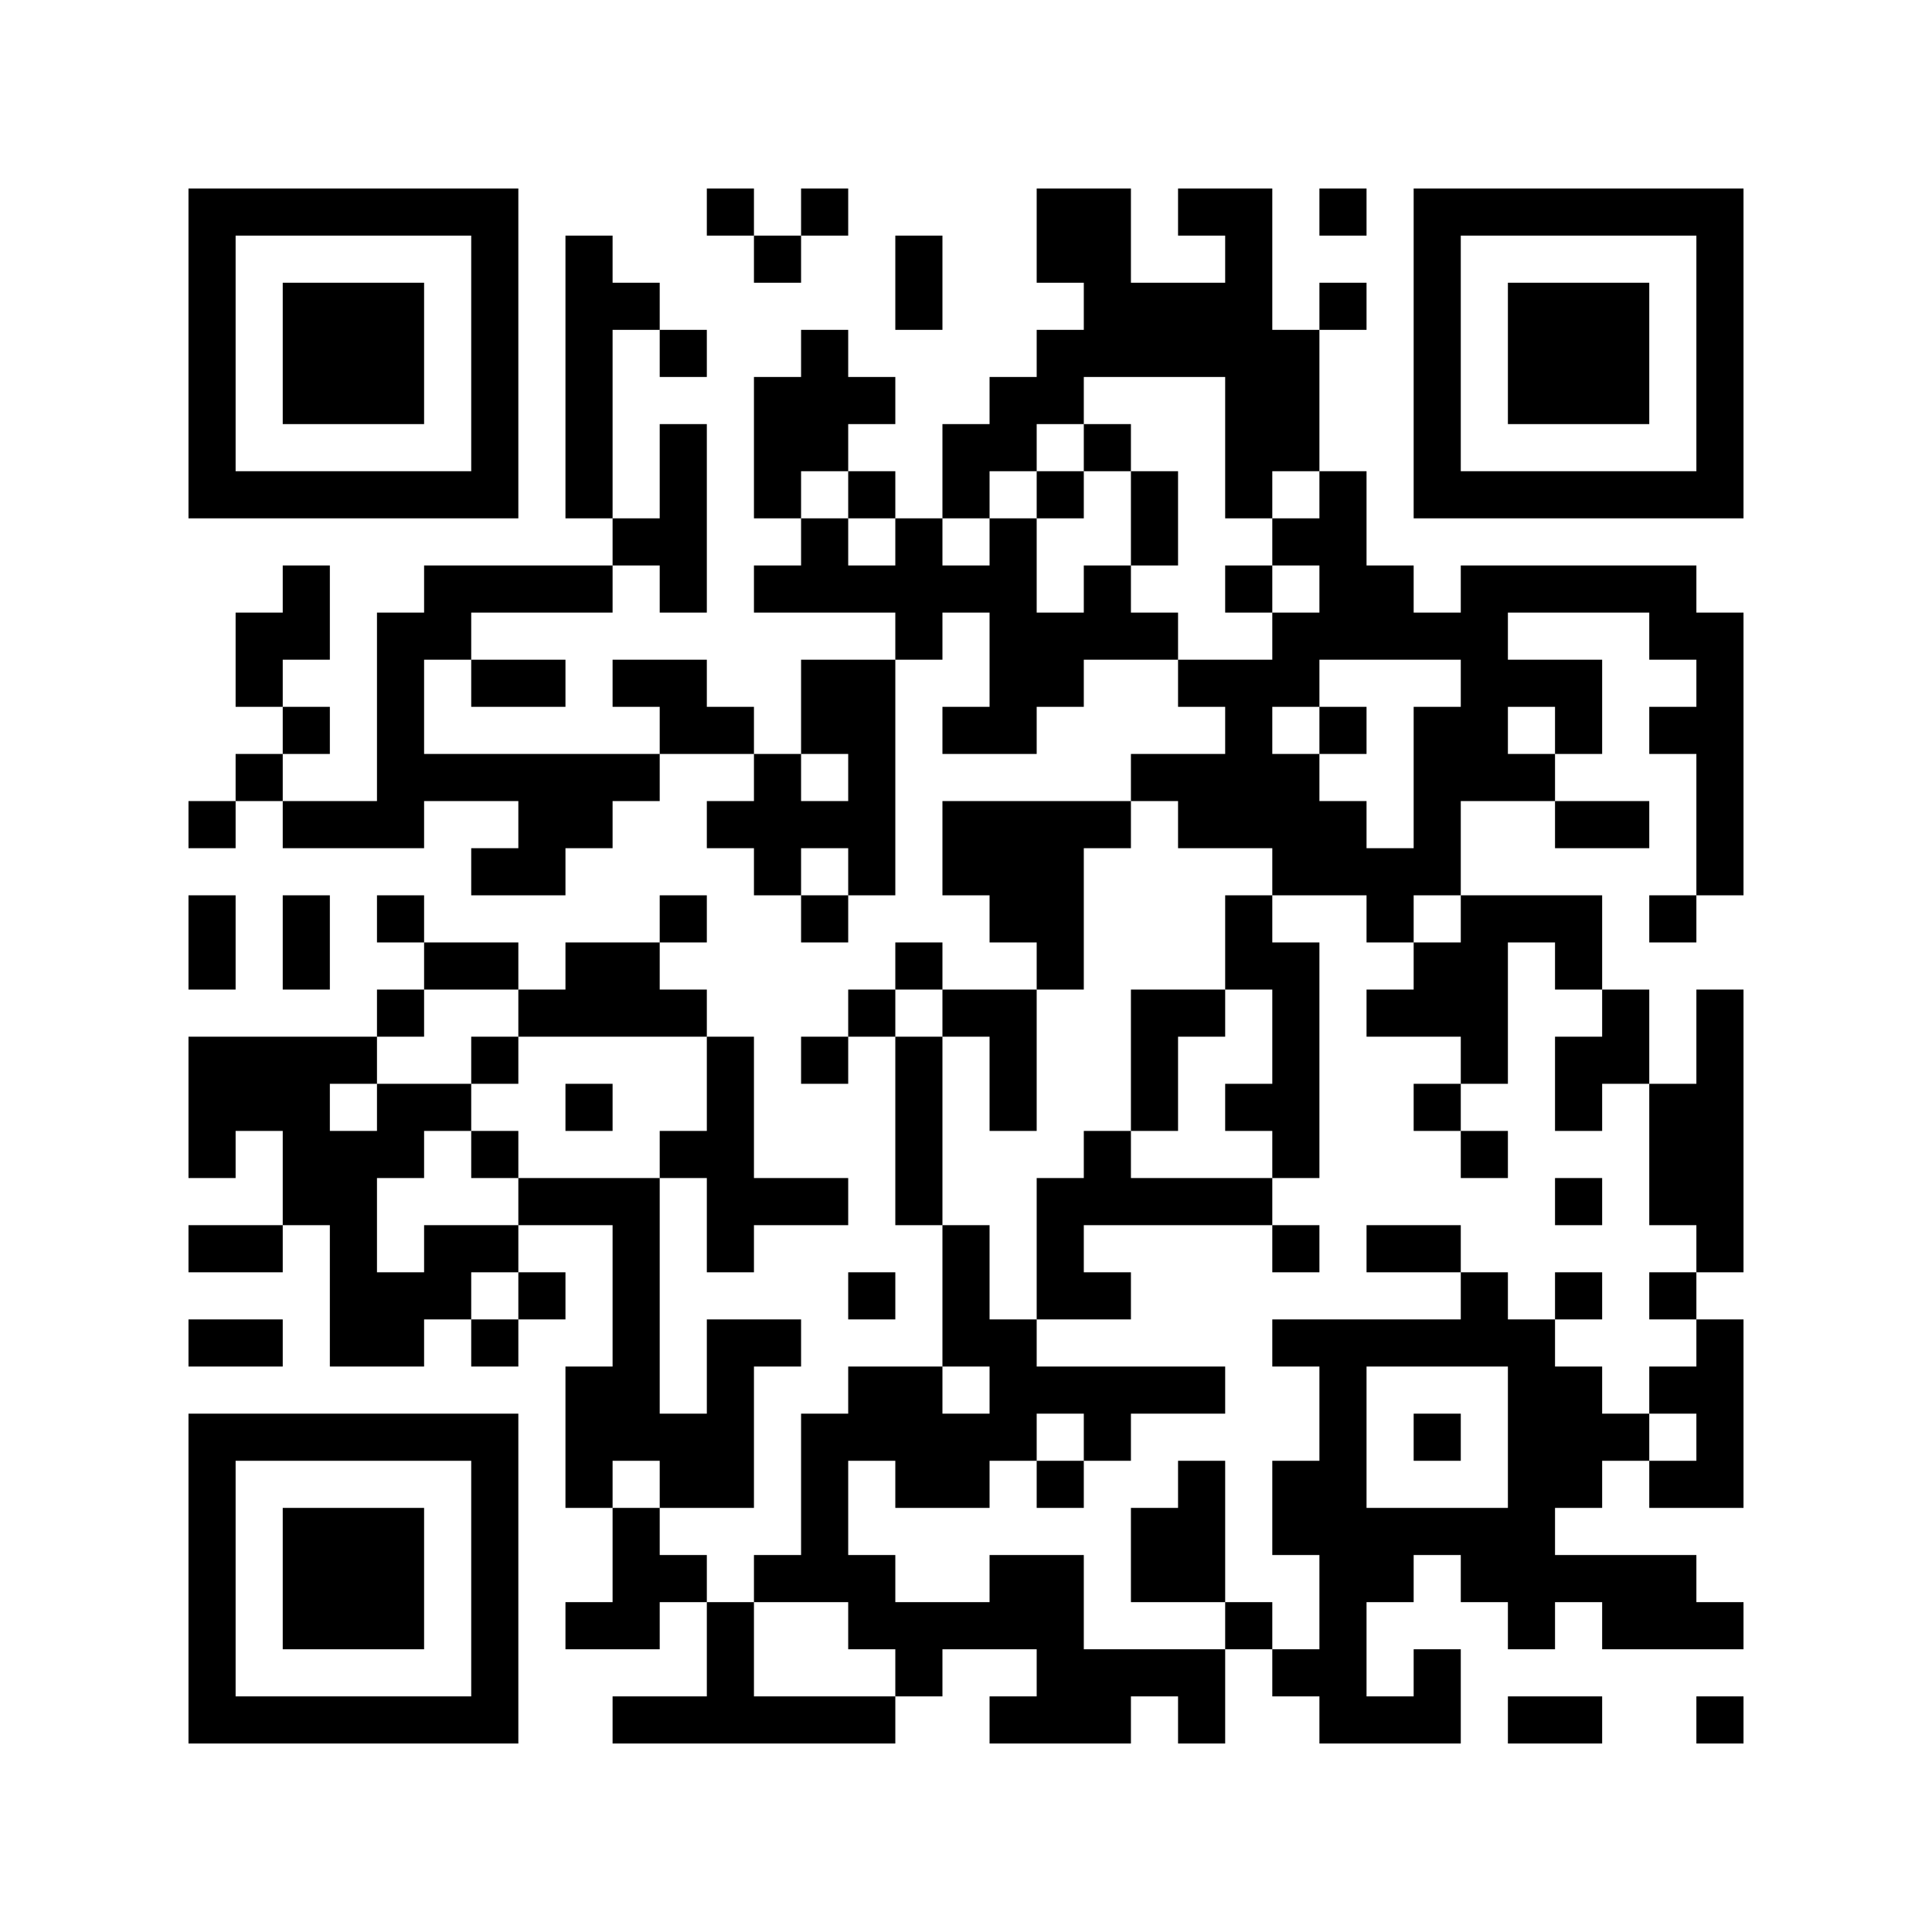
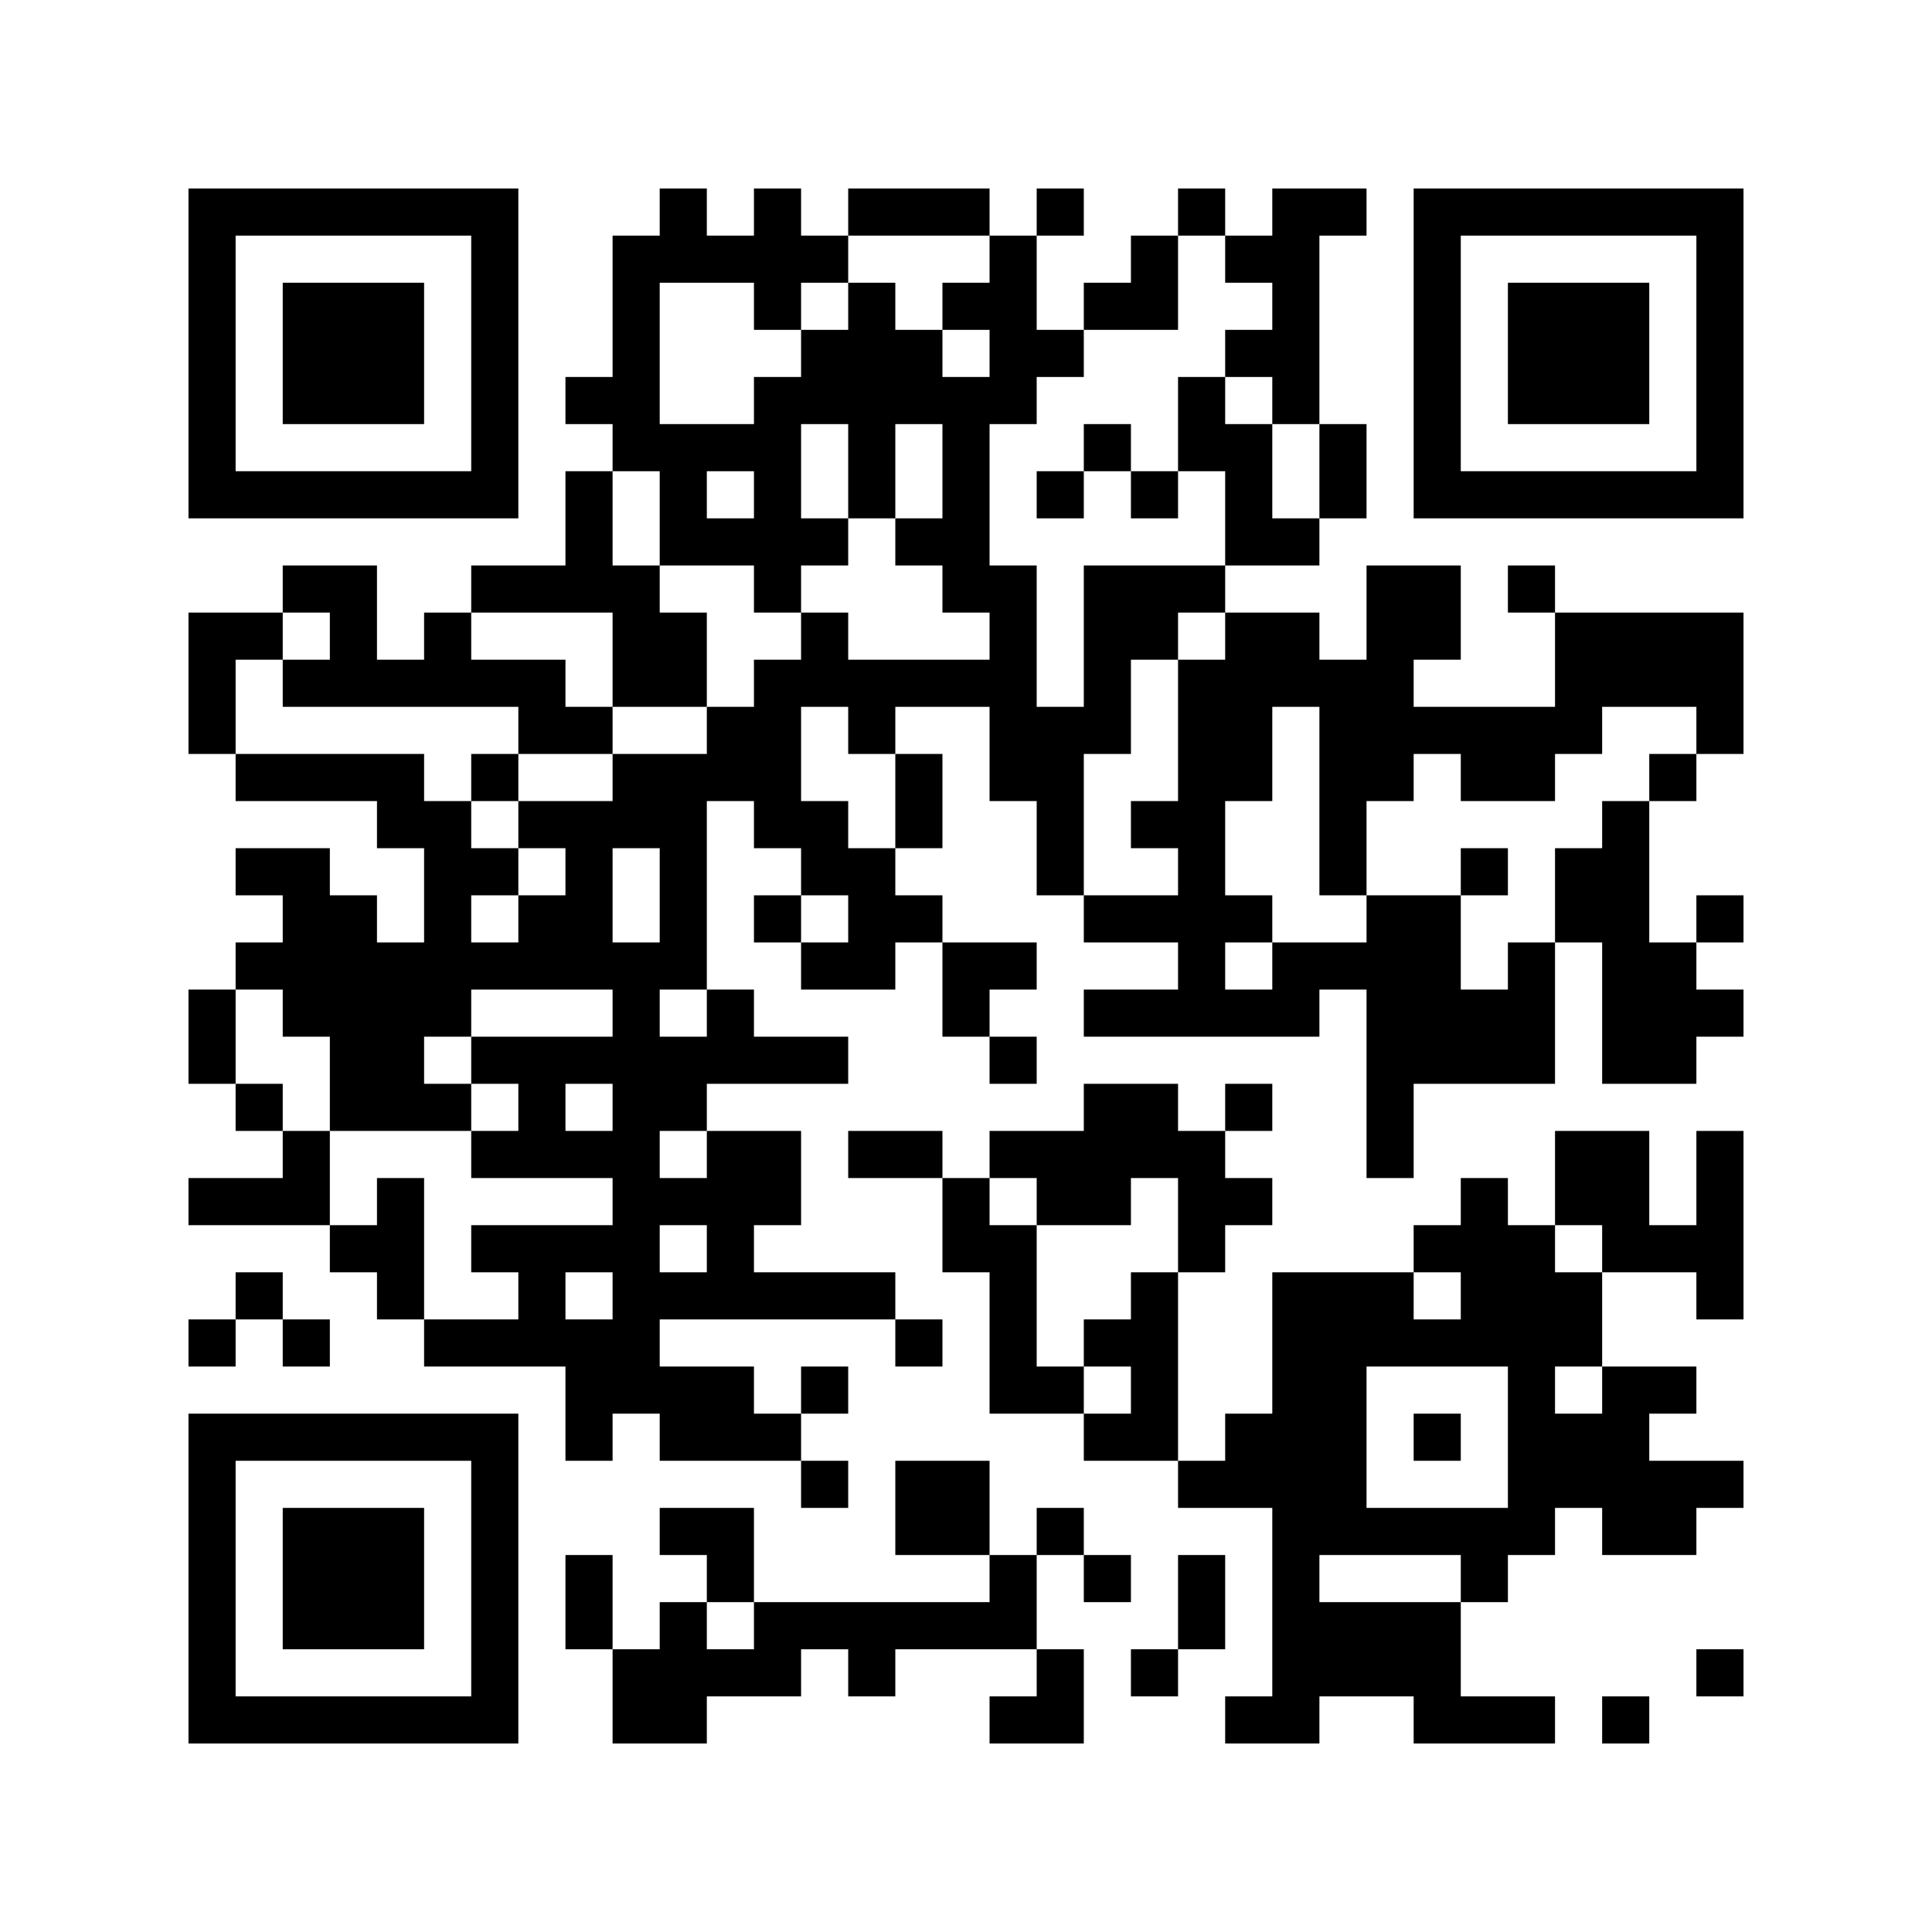
<svg xmlns="http://www.w3.org/2000/svg" height="328" width="328" class="pyqrcode">
-   <path transform="scale(8)" stroke="#000" class="pyqrline" d="M4 4.5h7m4 0h1m1 0h1m4 0h2m1 0h2m1 0h1m1 0h7m-33 1h1m5 0h1m1 0h1m3 0h1m2 0h1m2 0h2m2 0h1m3 0h1m5 0h1m-33 1h1m1 0h3m1 0h1m1 0h2m5 0h1m3 0h4m1 0h1m1 0h1m1 0h3m1 0h1m-33 1h1m1 0h3m1 0h1m1 0h1m1 0h1m2 0h1m4 0h6m2 0h1m1 0h3m1 0h1m-33 1h1m1 0h3m1 0h1m1 0h1m3 0h3m2 0h2m3 0h2m2 0h1m1 0h3m1 0h1m-33 1h1m5 0h1m1 0h1m1 0h1m1 0h2m2 0h2m1 0h1m2 0h2m2 0h1m5 0h1m-33 1h7m1 0h1m1 0h1m1 0h1m1 0h1m1 0h1m1 0h1m1 0h1m1 0h1m1 0h1m1 0h7m-24 1h2m2 0h1m1 0h1m1 0h1m2 0h1m2 0h2m-23 1h1m2 0h4m1 0h1m1 0h6m1 0h1m2 0h1m1 0h2m1 0h5m-31 1h2m1 0h2m9 0h1m1 0h4m2 0h5m3 0h2m-32 1h1m2 0h1m1 0h2m1 0h2m2 0h2m2 0h2m2 0h3m3 0h3m2 0h1m-31 1h1m1 0h1m5 0h2m1 0h2m1 0h2m4 0h1m1 0h1m1 0h2m1 0h1m1 0h2m-32 1h1m2 0h6m2 0h1m1 0h1m5 0h4m2 0h3m3 0h1m-33 1h1m1 0h3m2 0h2m2 0h4m1 0h4m1 0h4m1 0h1m2 0h2m1 0h1m-27 1h2m4 0h1m1 0h1m1 0h3m4 0h4m5 0h1m-33 1h1m1 0h1m1 0h1m5 0h1m2 0h1m3 0h2m3 0h1m2 0h1m1 0h3m1 0h1m-32 1h1m1 0h1m2 0h2m1 0h2m5 0h1m2 0h1m3 0h2m2 0h2m1 0h1m-26 1h1m2 0h4m3 0h1m1 0h2m2 0h2m1 0h1m1 0h3m2 0h1m1 0h1m-33 1h4m2 0h1m4 0h1m1 0h1m1 0h1m1 0h1m2 0h1m2 0h1m3 0h1m1 0h2m1 0h1m-33 1h3m1 0h2m2 0h1m2 0h1m3 0h1m1 0h1m2 0h1m1 0h2m2 0h1m2 0h1m1 0h2m-33 1h1m1 0h3m1 0h1m3 0h2m3 0h1m3 0h1m3 0h1m3 0h1m3 0h2m-31 1h2m3 0h3m1 0h3m1 0h1m2 0h5m6 0h1m1 0h2m-33 1h2m1 0h1m1 0h2m2 0h1m1 0h1m4 0h1m1 0h1m4 0h1m1 0h2m5 0h1m-30 1h3m1 0h1m1 0h1m4 0h1m1 0h1m1 0h2m7 0h1m1 0h1m1 0h1m-32 1h2m1 0h2m1 0h1m2 0h1m1 0h2m3 0h2m5 0h6m3 0h1m-25 1h2m1 0h1m2 0h2m1 0h5m2 0h1m3 0h2m1 0h2m-33 1h7m1 0h4m1 0h5m1 0h1m4 0h1m1 0h1m1 0h3m1 0h1m-33 1h1m5 0h1m1 0h1m1 0h2m1 0h1m1 0h2m1 0h1m2 0h1m1 0h2m3 0h2m1 0h2m-33 1h1m1 0h3m1 0h1m2 0h1m3 0h1m6 0h2m1 0h6m-29 1h1m1 0h3m1 0h1m2 0h2m1 0h3m2 0h2m1 0h2m2 0h2m1 0h5m-32 1h1m1 0h3m1 0h1m1 0h2m1 0h1m2 0h5m3 0h1m1 0h1m3 0h1m1 0h3m-33 1h1m5 0h1m4 0h1m3 0h1m2 0h4m1 0h2m1 0h1m-27 1h7m2 0h6m2 0h3m1 0h1m2 0h3m1 0h2m2 0h1" />
+   <path transform="scale(8)" stroke="#000" class="pyqrline" d="M4 4.5h7m3 0h1m1 0h1m1 0h3m1 0h1m2 0h1m1 0h2m1 0h7m-33 1h1m5 0h1m2 0h5m3 0h1m2 0h1m1 0h2m2 0h1m5 0h1m-33 1h1m1 0h3m1 0h1m2 0h1m2 0h1m1 0h1m1 0h2m1 0h2m2 0h1m2 0h1m1 0h3m1 0h1m-33 1h1m1 0h3m1 0h1m2 0h1m3 0h3m1 0h2m3 0h2m2 0h1m1 0h3m1 0h1m-33 1h1m1 0h3m1 0h1m1 0h2m2 0h6m3 0h1m1 0h1m2 0h1m1 0h3m1 0h1m-33 1h1m5 0h1m2 0h4m1 0h1m1 0h1m2 0h1m1 0h2m1 0h1m1 0h1m5 0h1m-33 1h7m1 0h1m1 0h1m1 0h1m1 0h1m1 0h1m1 0h1m1 0h1m1 0h1m1 0h1m1 0h7m-25 1h1m1 0h4m1 0h2m5 0h2m-22 1h2m2 0h4m2 0h1m3 0h2m1 0h3m3 0h2m1 0h1m-29 1h2m1 0h1m1 0h1m3 0h2m2 0h1m3 0h1m1 0h2m1 0h2m1 0h2m2 0h4m-33 1h1m1 0h6m1 0h2m1 0h6m1 0h1m1 0h5m3 0h4m-33 1h1m6 0h2m2 0h2m1 0h1m2 0h3m1 0h2m1 0h6m2 0h1m-32 1h4m1 0h1m2 0h4m2 0h1m1 0h2m2 0h2m1 0h2m1 0h2m2 0h1m-28 1h2m1 0h4m1 0h2m1 0h1m2 0h1m1 0h2m2 0h1m5 0h1m-30 1h2m2 0h2m1 0h1m1 0h1m2 0h2m3 0h1m2 0h1m2 0h1m2 0h1m1 0h2m-29 1h2m1 0h1m1 0h2m1 0h1m1 0h1m1 0h2m3 0h4m2 0h2m2 0h2m1 0h1m-32 1h10m2 0h2m1 0h2m3 0h1m1 0h4m1 0h1m1 0h2m-32 1h1m1 0h4m3 0h1m1 0h1m4 0h1m2 0h5m1 0h4m1 0h3m-33 1h1m2 0h2m1 0h8m3 0h1m7 0h4m1 0h2m-31 1h1m1 0h3m1 0h1m1 0h2m8 0h2m1 0h1m2 0h1m-24 1h1m3 0h4m1 0h2m1 0h2m1 0h5m3 0h1m3 0h2m1 0h1m-33 1h3m1 0h1m4 0h4m3 0h1m1 0h2m1 0h2m4 0h1m1 0h2m1 0h1m-30 1h2m1 0h4m1 0h1m4 0h2m3 0h1m4 0h3m1 0h3m-32 1h1m2 0h1m2 0h1m1 0h6m2 0h1m2 0h1m2 0h3m1 0h3m2 0h1m-33 1h1m1 0h1m2 0h5m5 0h1m1 0h1m1 0h2m2 0h7m-22 1h4m1 0h1m3 0h2m1 0h1m2 0h2m3 0h1m1 0h2m-32 1h7m1 0h1m1 0h3m6 0h2m1 0h3m1 0h1m1 0h3m-31 1h1m5 0h1m6 0h1m1 0h2m4 0h4m3 0h5m-33 1h1m1 0h3m1 0h1m3 0h2m3 0h2m1 0h1m4 0h6m1 0h2m-32 1h1m1 0h3m1 0h1m1 0h1m2 0h1m5 0h1m1 0h1m1 0h1m1 0h1m3 0h1m-28 1h1m1 0h3m1 0h1m1 0h1m1 0h1m1 0h6m3 0h1m1 0h4m-27 1h1m5 0h1m2 0h4m1 0h1m3 0h1m1 0h1m2 0h4m5 0h1m-33 1h7m2 0h2m6 0h2m3 0h2m2 0h3m1 0h1" />
</svg>
